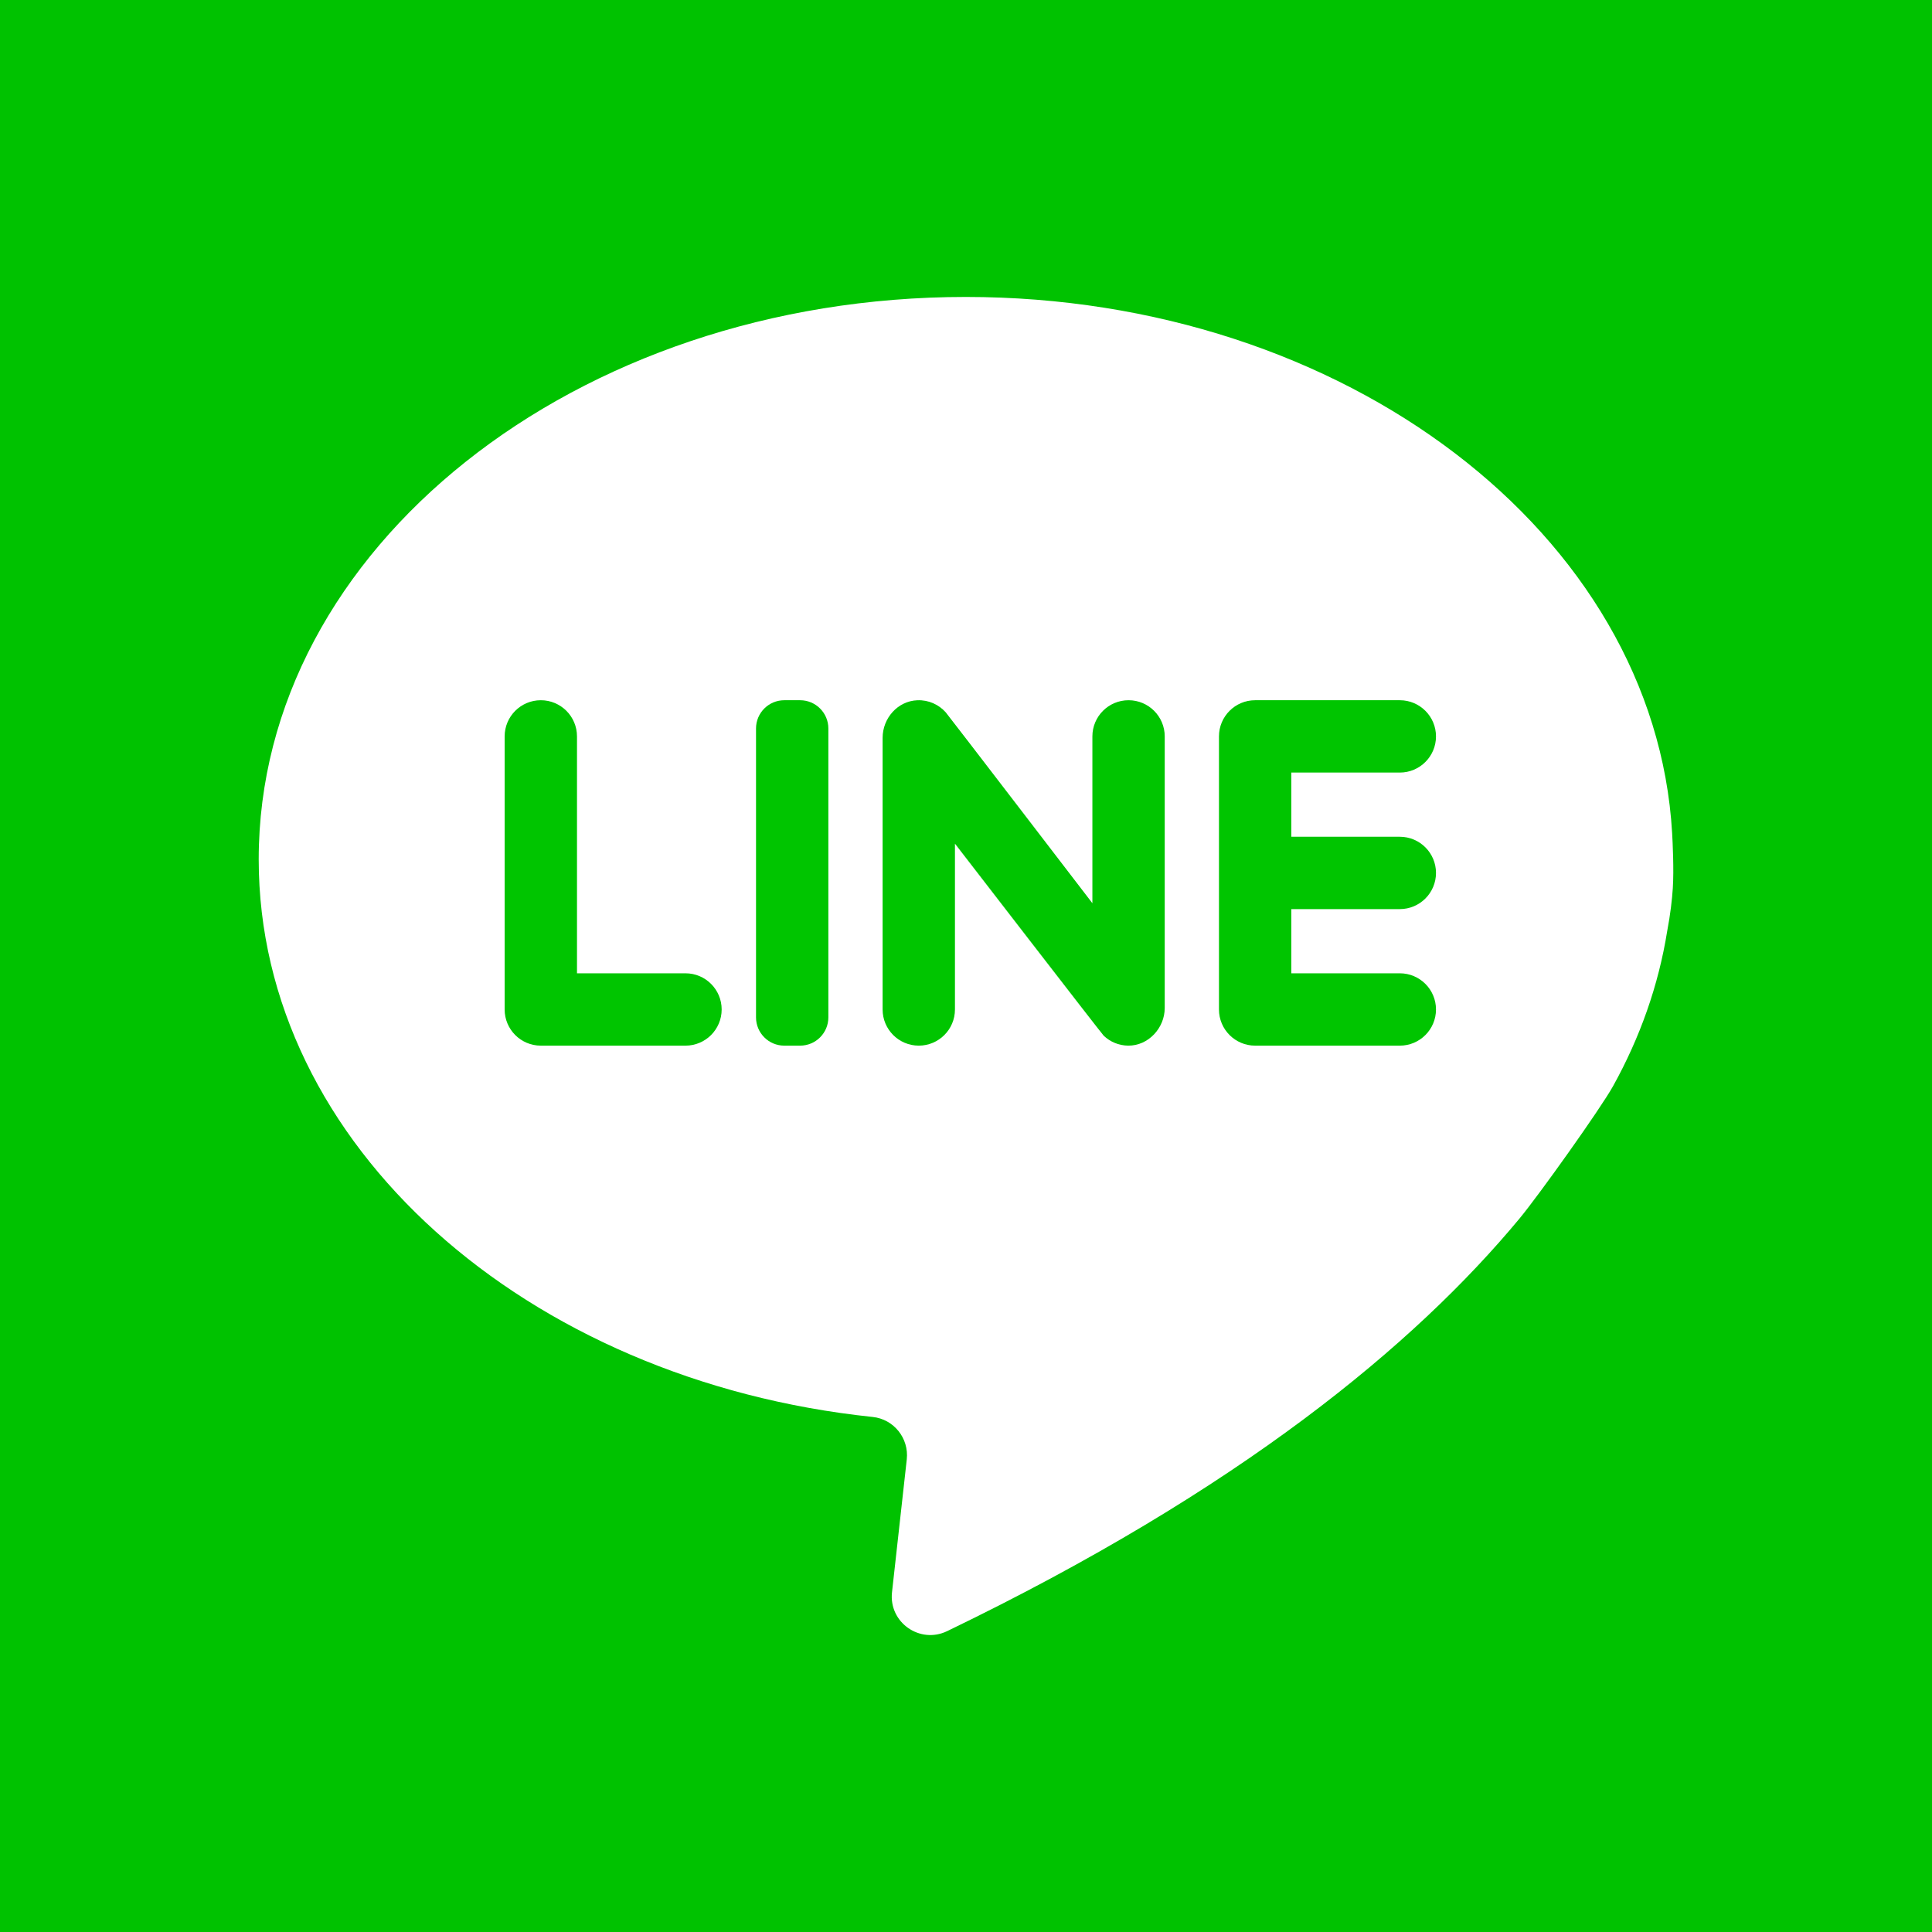
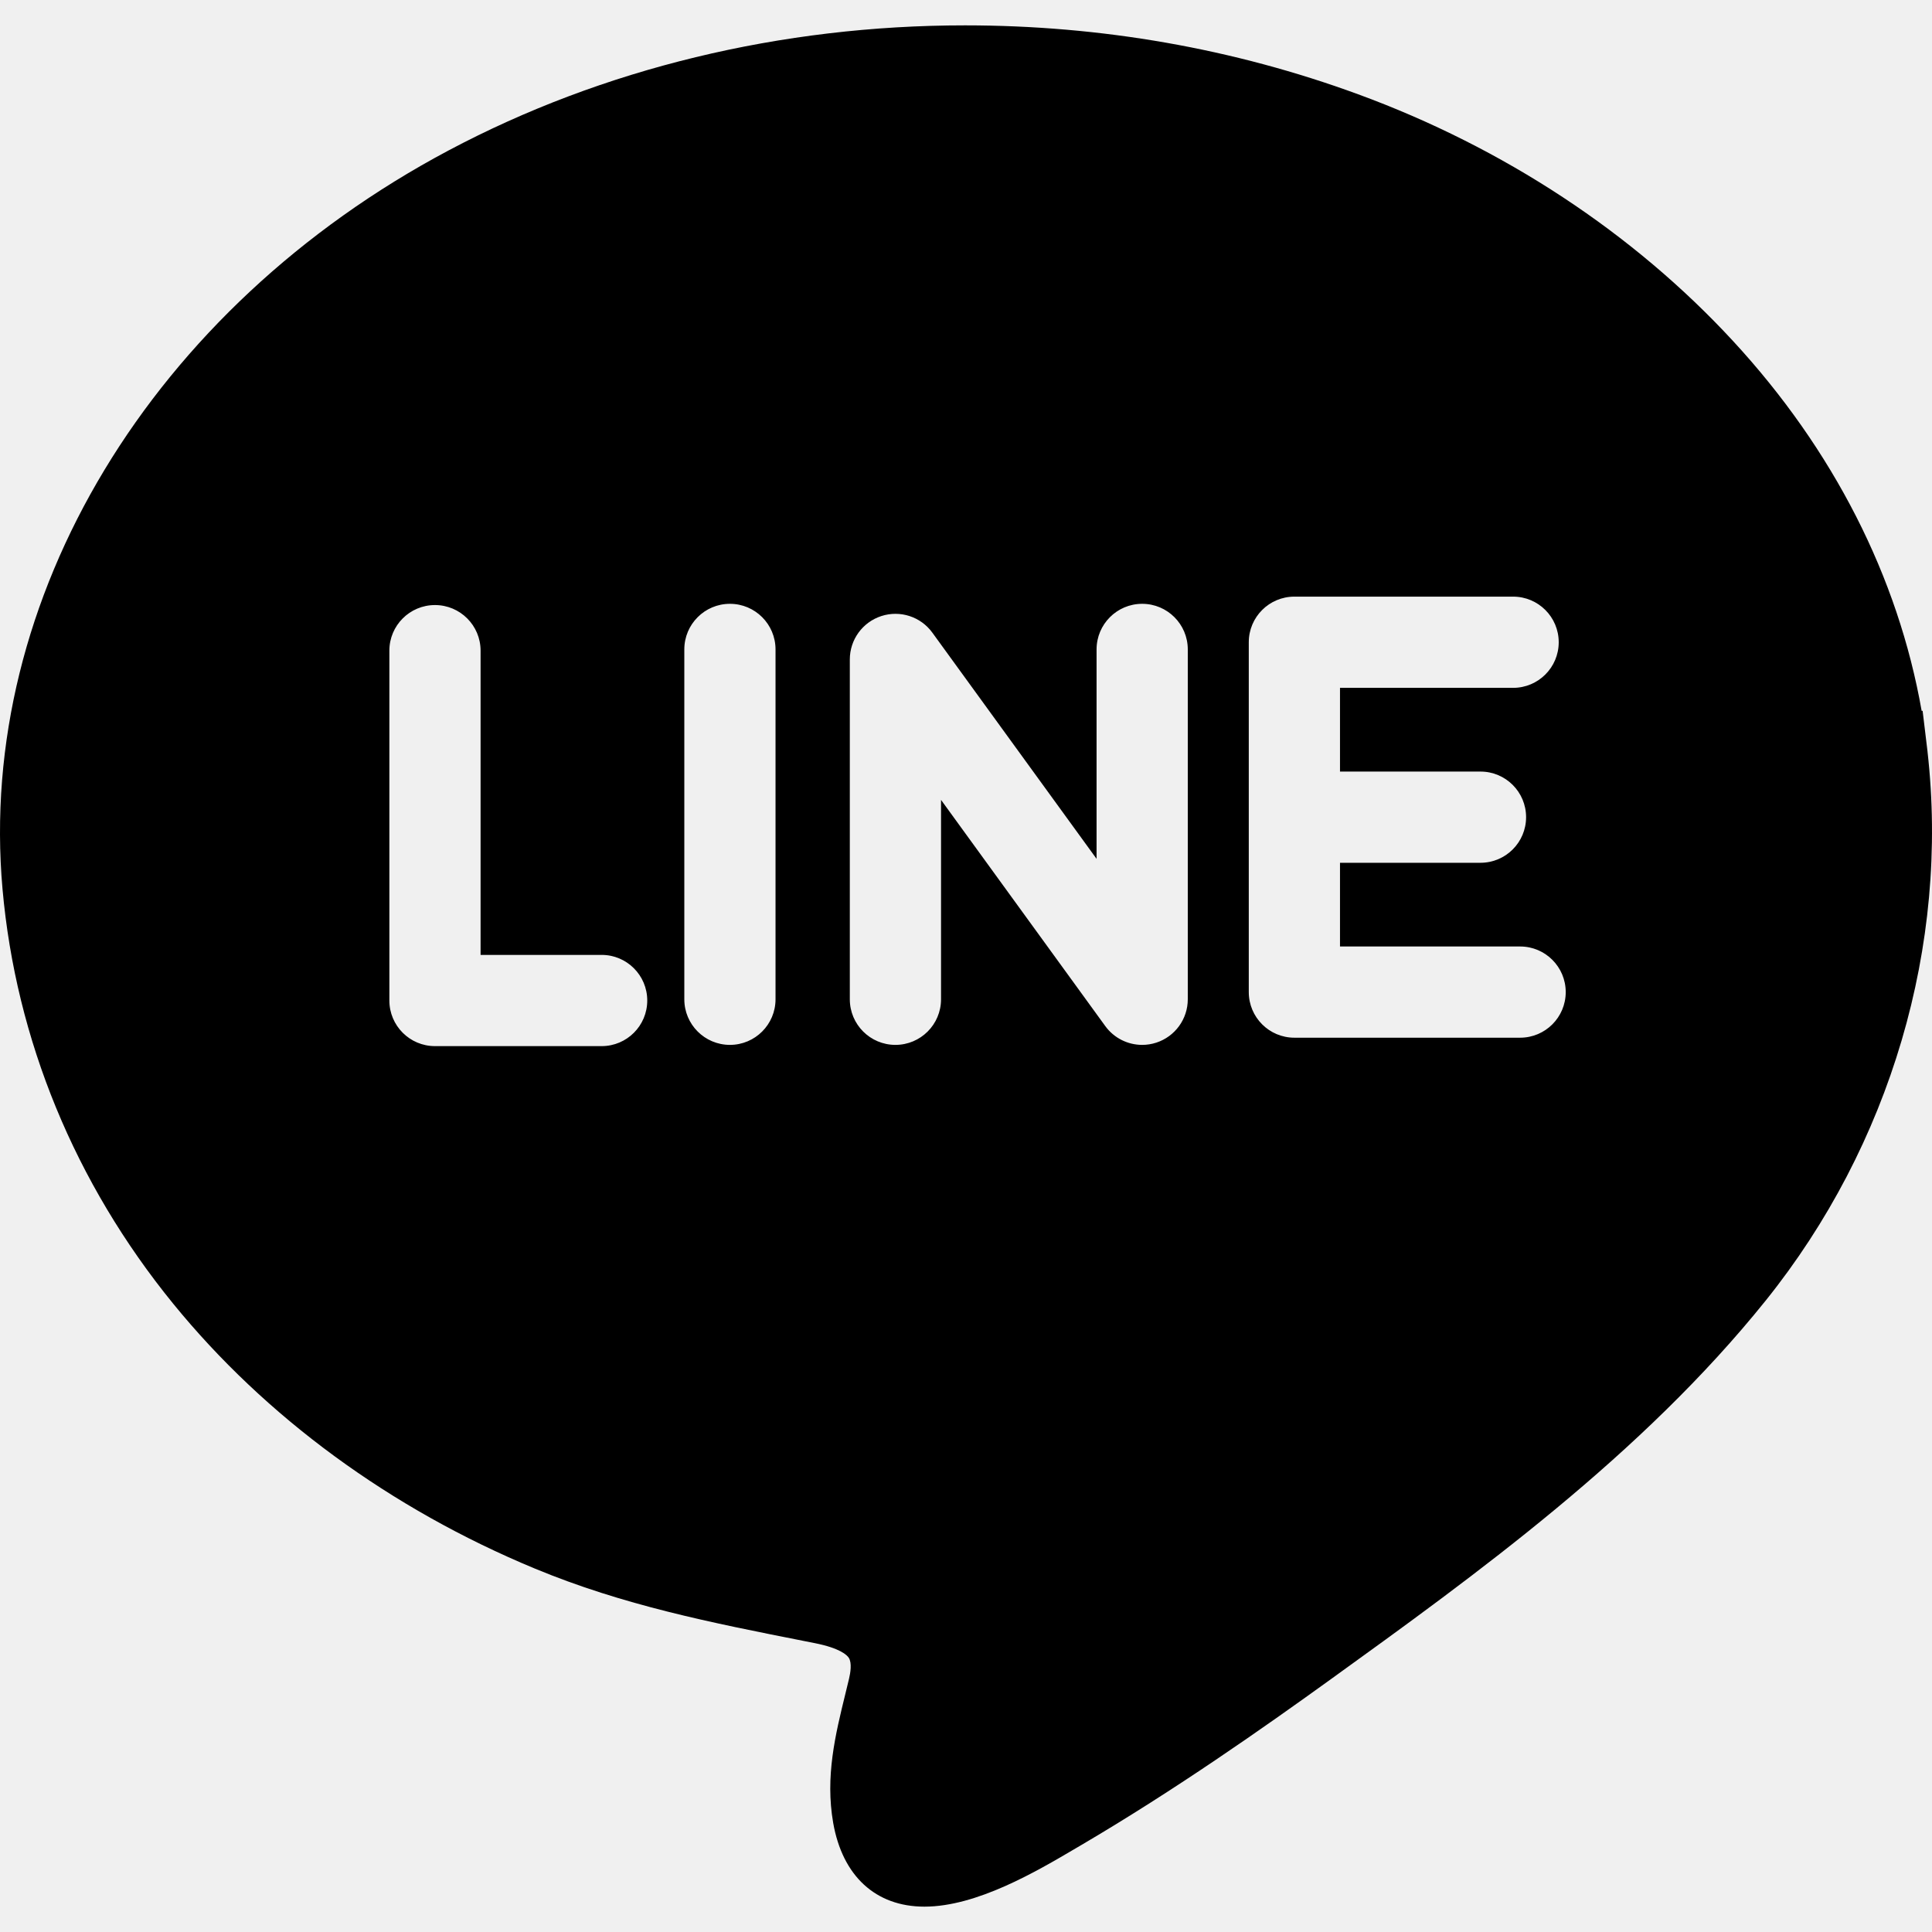
- <svg xmlns="http://www.w3.org/2000/svg" version="1.1" id="Capa_1" x="0px" y="0px" viewBox="0 0 455.731 455.731" style="enable-background:new 0 0 455.731 455.731;" xml:space="preserve">
+ <svg xmlns="http://www.w3.org/2000/svg" version="1.1" id="Capa_1" x="0px" y="0px" viewBox="0 0 296.528 296.528" style="enable-background:new 0 0 296.528 296.528;" xml:space="preserve">
  <g>
-     <rect x="0" y="0" style="fill:#00C200;" width="455.731" height="455.731" />
-     <g>
-       <path style="fill:#FFFFFF;" d="M393.272,219.605c0.766-4.035,1.145-7.43,1.319-10.093c0.288-4.395-0.04-10.92-0.157-12.963    c-4.048-70.408-77.096-126.503-166.616-126.503c-92.118,0-166.793,59.397-166.793,132.667c0,67.346,63.088,122.97,144.821,131.526    c4.997,0.523,8.6,5.034,8.046,10.027l-3.48,31.322c-0.79,7.11,6.562,12.283,13.005,9.173    c69.054-33.326,110.346-67.611,135.004-97.314c4.487-5.405,19.118-25.904,22.101-31.288    C386.854,244.729,391.219,232.455,393.272,219.605z" />
-       <path style="fill:#00C500;" d="M136.103,229.588v-55.882c0-4.712-3.82-8.532-8.532-8.532h0c-4.712,0-8.532,3.82-8.532,8.532    v64.414c0,4.712,3.82,8.532,8.532,8.532h34.127c4.712,0,8.532-3.82,8.532-8.532v0c0-4.712-3.82-8.532-8.532-8.532H136.103z" />
-       <path style="fill:#00C500;" d="M188.731,246.652h-3.73c-3.682,0-6.667-2.985-6.667-6.667v-68.144c0-3.682,2.985-6.667,6.667-6.667    h3.73c3.682,0,6.667,2.985,6.667,6.667v68.144C195.398,243.667,192.413,246.652,188.731,246.652z" />
-       <path style="fill:#00C500;" d="M257.678,173.706v39.351c0,0-34.073-44.443-34.593-45.027c-1.628-1.827-4.027-2.951-6.69-2.85    c-4.641,0.176-8.2,4.232-8.2,8.876v64.063c0,4.712,3.82,8.532,8.532,8.532h0c4.712,0,8.532-3.82,8.532-8.532v-39.112    c0,0,34.591,44.83,35.099,45.312c1.509,1.428,3.536,2.312,5.773,2.332c4.738,0.043,8.611-4.148,8.611-8.886v-64.059    c0-4.712-3.82-8.532-8.532-8.532h0C261.498,165.175,257.678,168.994,257.678,173.706z" />
-       <path style="fill:#00C500;" d="M338.729,173.706L338.729,173.706c0-4.712-3.82-8.532-8.532-8.532h-34.127    c-4.712,0-8.532,3.82-8.532,8.532v64.414c0,4.712,3.82,8.532,8.532,8.532h34.127c4.712,0,8.532-3.82,8.532-8.532v0    c0-4.712-3.82-8.532-8.532-8.532h-25.595v-15.144h25.595c4.712,0,8.532-3.82,8.532-8.532v0c0-4.712-3.82-8.532-8.532-8.532    h-25.595v-15.144h25.595C334.909,182.238,338.729,178.418,338.729,173.706z" />
-     </g>
+     <path d="M295.838,115.347l0.003-0.001l-0.092-0.76c-0.001-0.013-0.002-0.023-0.004-0.036c-0.001-0.011-0.002-0.021-0.004-0.032   l-0.344-2.858c-0.069-0.574-0.148-1.228-0.238-1.974l-0.072-0.594l-0.147,0.018c-3.617-20.571-13.553-40.093-28.942-56.762   c-15.317-16.589-35.217-29.687-57.548-37.878c-19.133-7.018-39.434-10.577-60.337-10.577c-28.22,0-55.627,6.637-79.257,19.193   C23.289,47.297-3.585,91.799,0.387,136.461c2.056,23.111,11.11,45.11,26.184,63.621c14.188,17.423,33.381,31.483,55.503,40.66   c13.602,5.642,27.051,8.301,41.291,11.116l1.667,0.33c3.921,0.776,4.975,1.842,5.247,2.264c0.503,0.784,0.24,2.329,0.038,3.18   c-0.186,0.785-0.378,1.568-0.57,2.352c-1.529,6.235-3.11,12.683-1.868,19.792c1.428,8.172,6.531,12.859,14.001,12.86   c0.001,0,0.001,0,0.002,0c8.035,0,17.18-5.39,23.231-8.956l0.808-0.475c14.436-8.478,28.036-18.041,38.271-25.425   c22.397-16.159,47.783-34.475,66.815-58.17C290.172,175.745,299.2,145.078,295.838,115.347z M92.343,160.561H66.761   c-3.866,0-7-3.134-7-7V99.865c0-3.866,3.134-7,7-7c3.866,0,7,3.134,7,7v46.696h18.581c3.866,0,7,3.134,7,7   C99.343,157.427,96.209,160.561,92.343,160.561z M119.03,153.371c0,3.866-3.134,7-7,7c-3.866,0-7-3.134-7-7V99.675   c0-3.866,3.134-7,7-7c3.866,0,7,3.134,7,7V153.371z M182.304,153.371c0,3.033-1.953,5.721-4.838,6.658   c-0.712,0.231-1.441,0.343-2.161,0.343c-2.199,0-4.323-1.039-5.666-2.888l-25.207-34.717v30.605c0,3.866-3.134,7-7,7   c-3.866,0-7-3.134-7-7v-52.16c0-3.033,1.953-5.721,4.838-6.658c2.886-0.936,6.045,0.09,7.827,2.545l25.207,34.717V99.675   c0-3.866,3.134-7,7-7c3.866,0,7,3.134,7,7V153.371z M233.311,159.269h-34.645c-3.866,0-7-3.134-7-7v-26.847V98.573   c0-3.866,3.134-7,7-7h33.57c3.866,0,7,3.134,7,7s-3.134,7-7,7h-26.57v12.849h21.562c3.866,0,7,3.134,7,7c0,3.866-3.134,7-7,7   h-21.562v12.847h27.645c3.866,0,7,3.134,7,7S237.177,159.269,233.311,159.269z" />
  </g>
  <g>
</g>
  <g>
</g>
  <g>
</g>
  <g>
</g>
  <g>
</g>
  <g>
</g>
  <g>
</g>
  <g>
</g>
  <g>
</g>
  <g>
</g>
  <g>
</g>
  <g>
</g>
  <g>
</g>
  <g>
</g>
  <g>
</g>
</svg>
